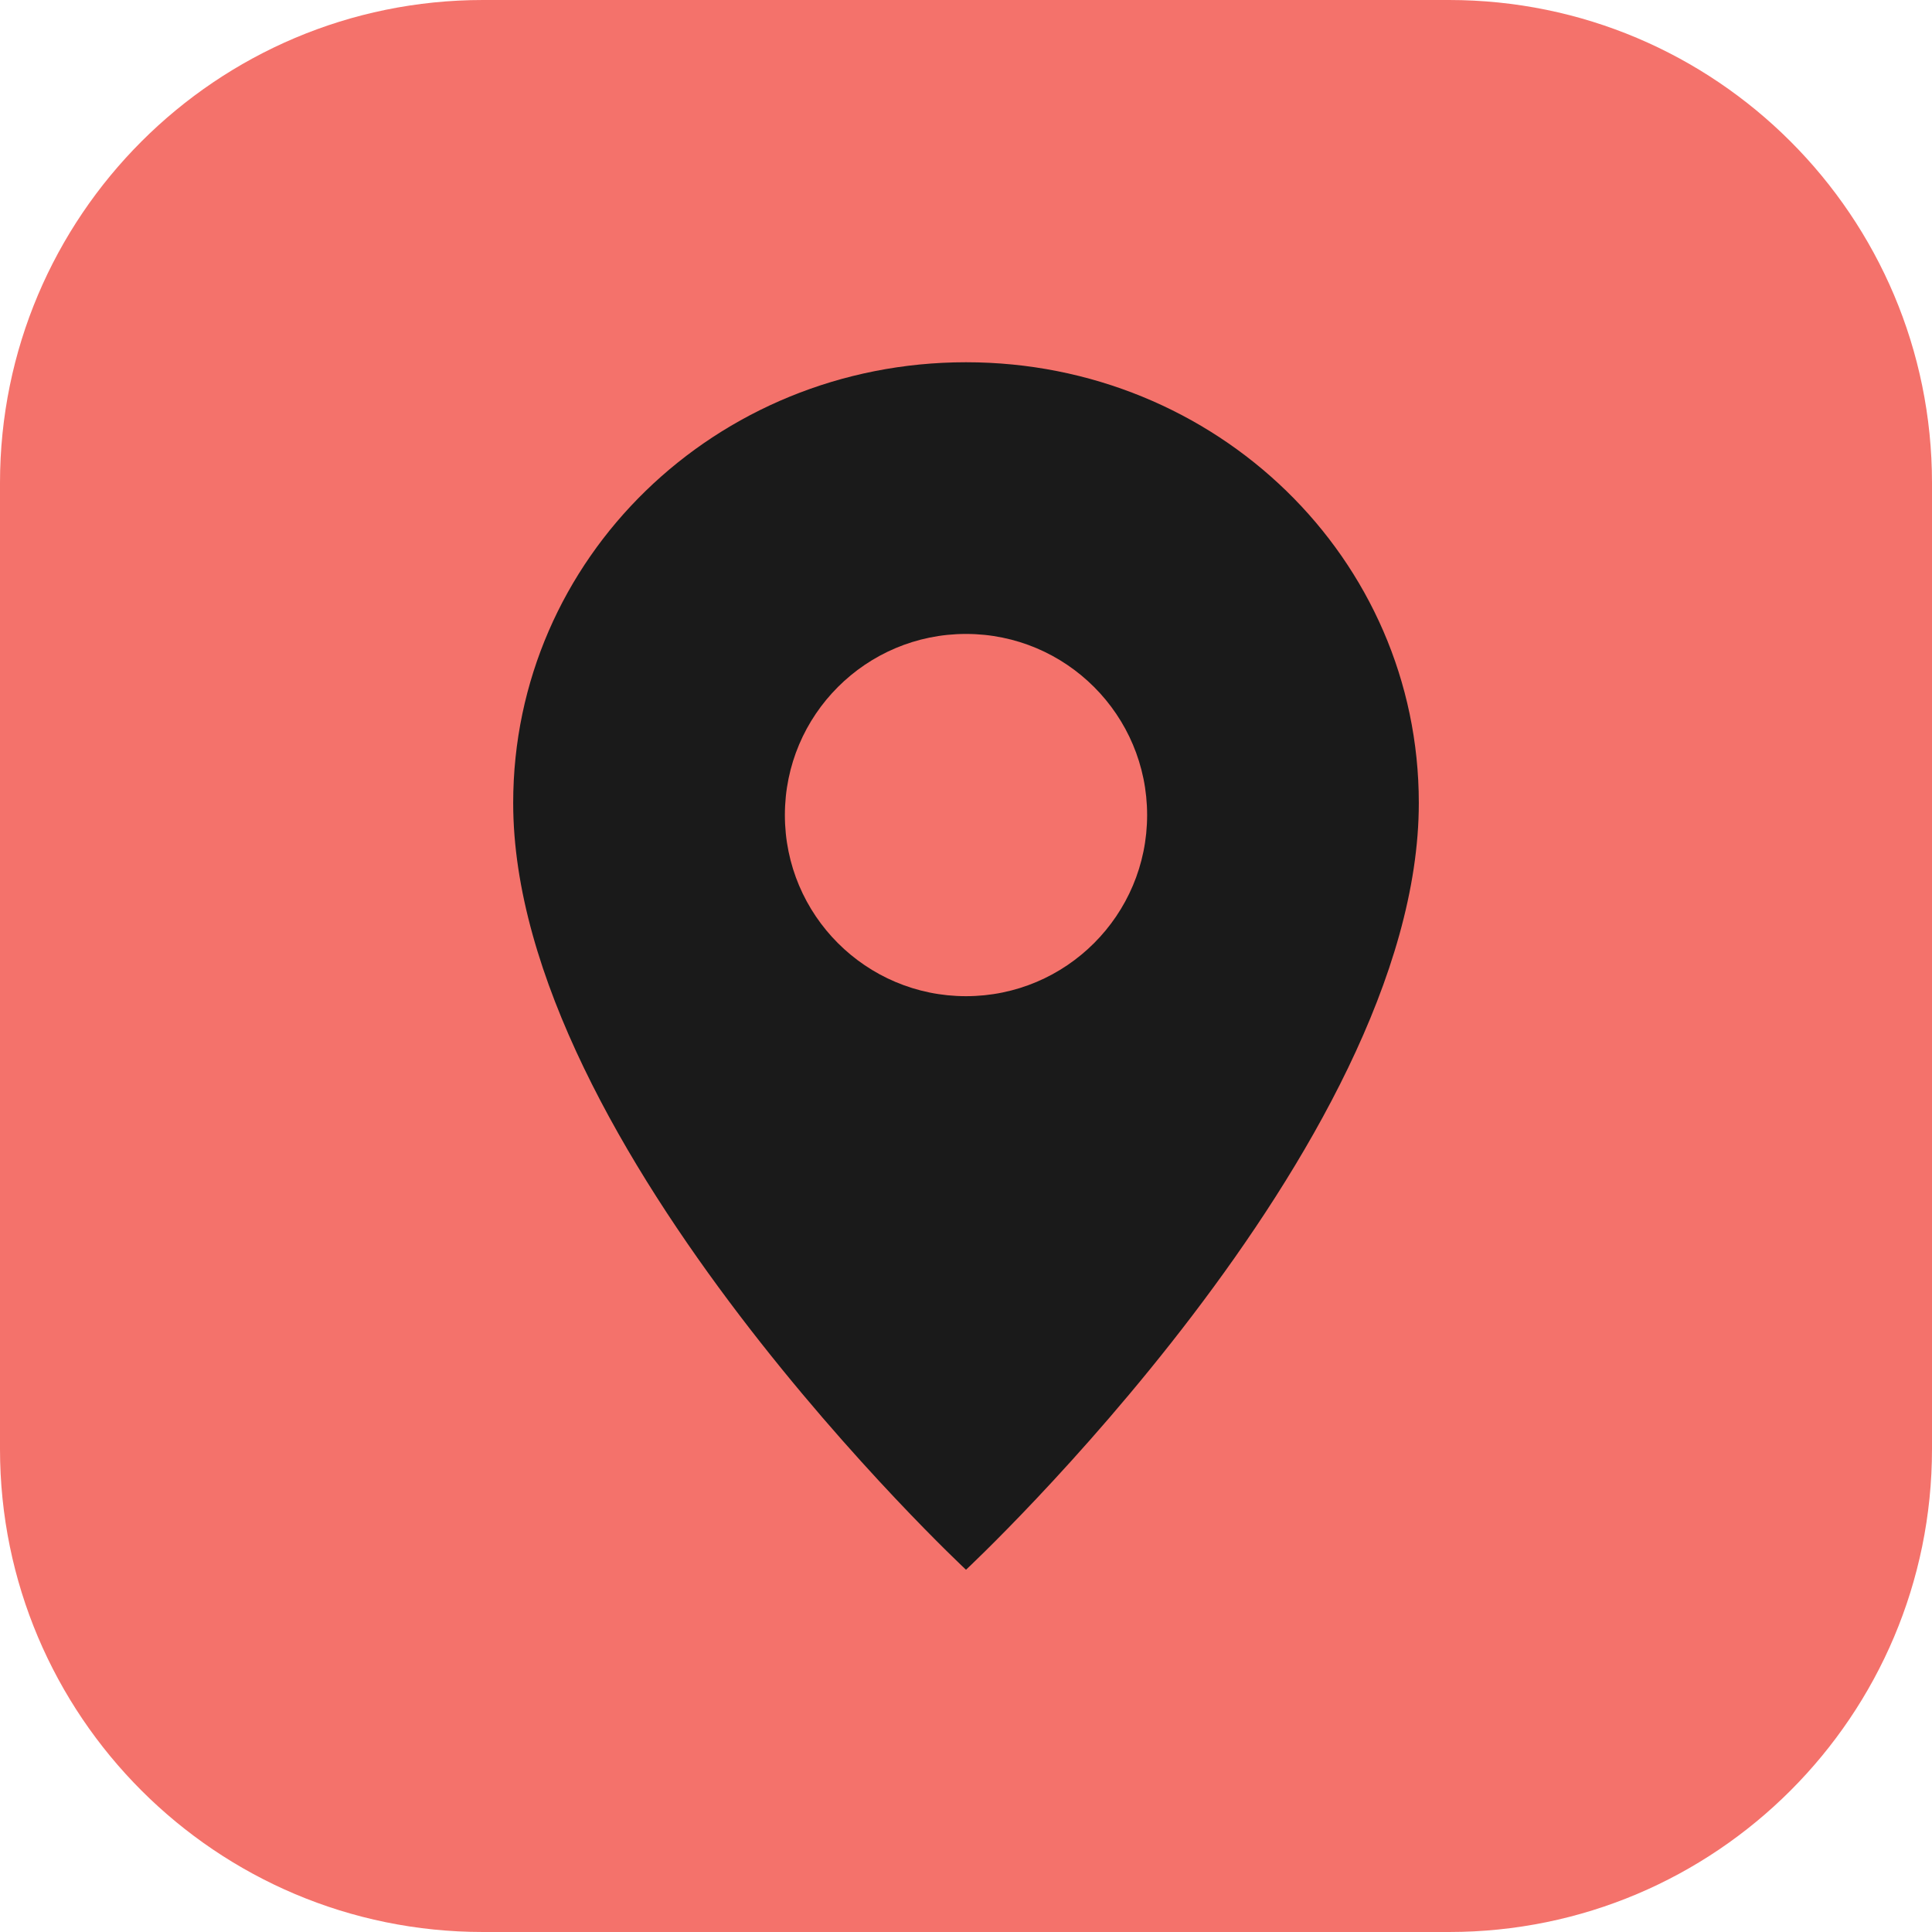
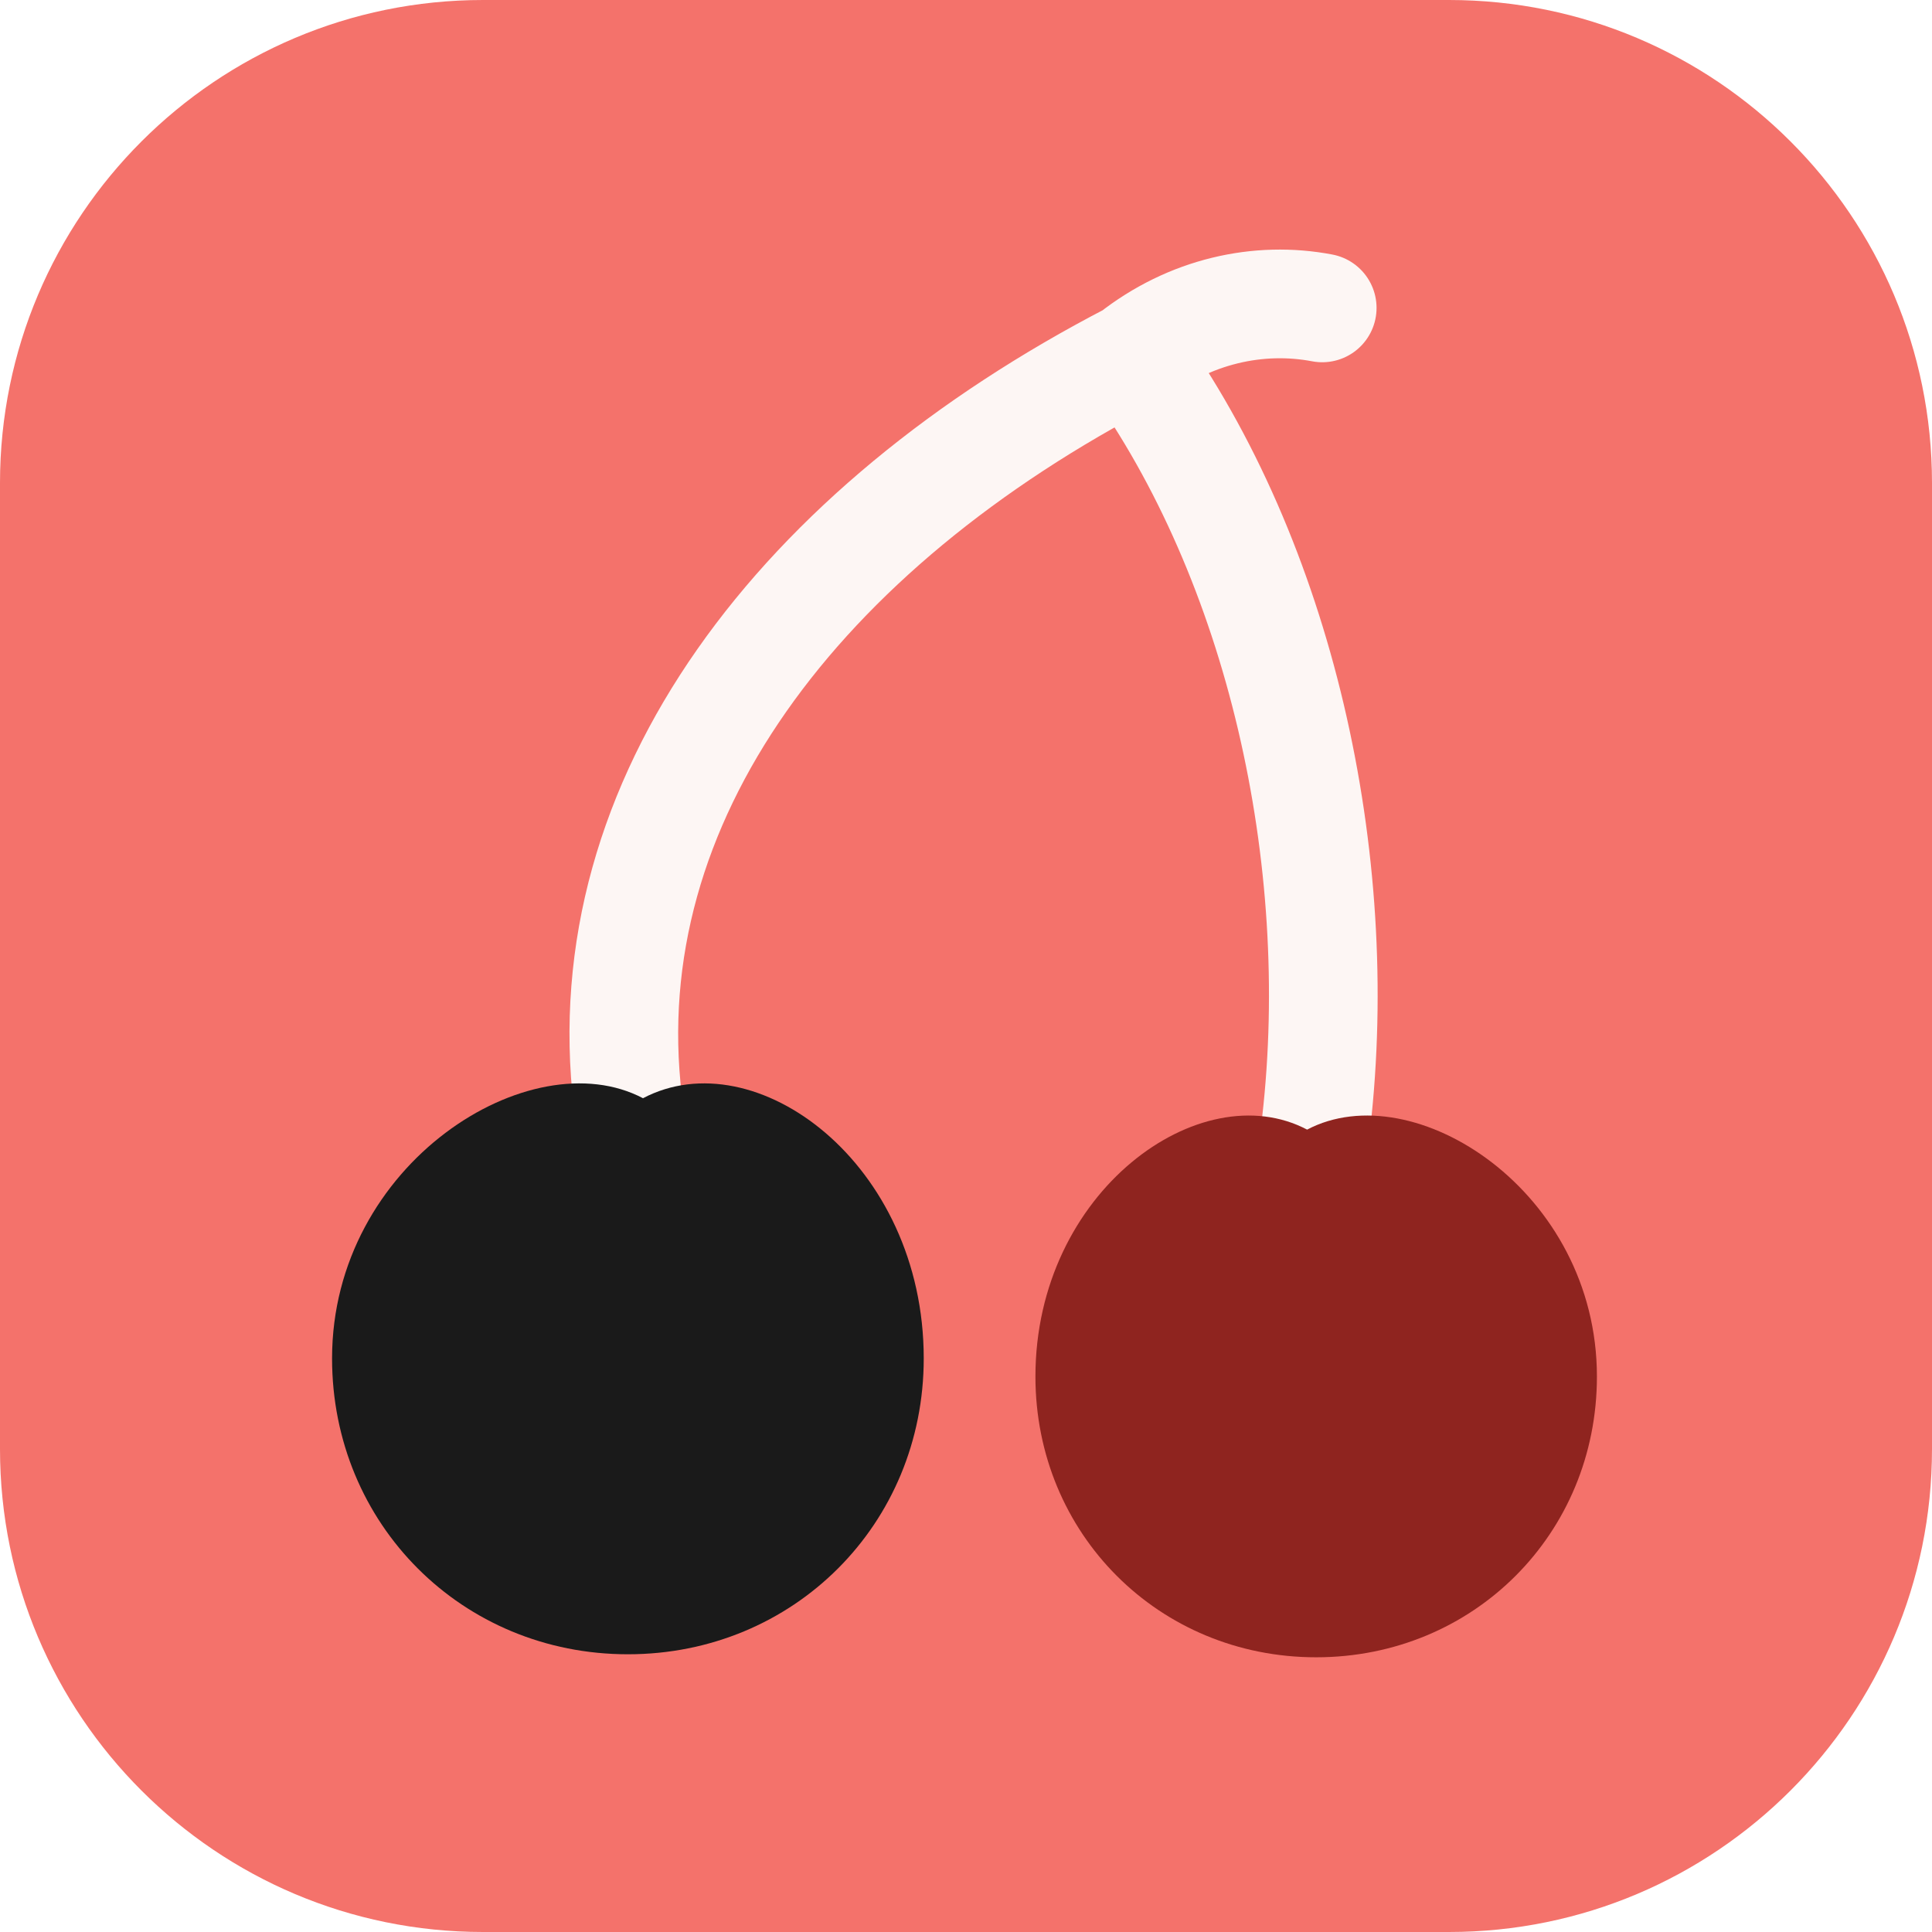
<svg xmlns="http://www.w3.org/2000/svg" viewBox="0 0 64 64">
  <rect width="64" height="64" rx="16" fill="#f4726b" />
-   <path d="M32 12c-8.3 0-15 6.5-15 14.6C17 38 32 52 32 52s15-14 15-25.4C47 18.5 40.3 12 32 12z" fill="#1a1a1a" />
-   <circle cx="32" cy="27" r="6" fill="#f4726b" />
+   <path d="M20.8 36.5C19.6 26.5 26.5 17.5 37.5 11.8M43.6 37.2C44.6 28.4 42.4 18.6 37.5 11.8M37.5 11.8c1.9-1.5 4.2-2 6.3-1.6" fill="none" stroke="#fdf6f4" stroke-width="3.6" stroke-linecap="round" stroke-linejoin="round" />
+   <path d="M21.3 36.38C25.02 34.42 30.6 38.53 30.6 45C30.6 50.49 26.29 54.8 20.8 54.8C15.31 54.8 11 50.49 11 45C11 38.53 17.58 34.42 21.3 36.38Z" fill="#1a1a1a" />
+   <path d="M43.3 37.42C46.83 35.56 52.9 39.46 52.9 45.6C52.9 50.81 48.81 54.9 43.6 54.9C38.39 54.9 34.3 50.81 34.3 45.6C34.3 39.46 39.77 35.56 43.3 37.42Z" fill="#8f241f" />
</svg>
